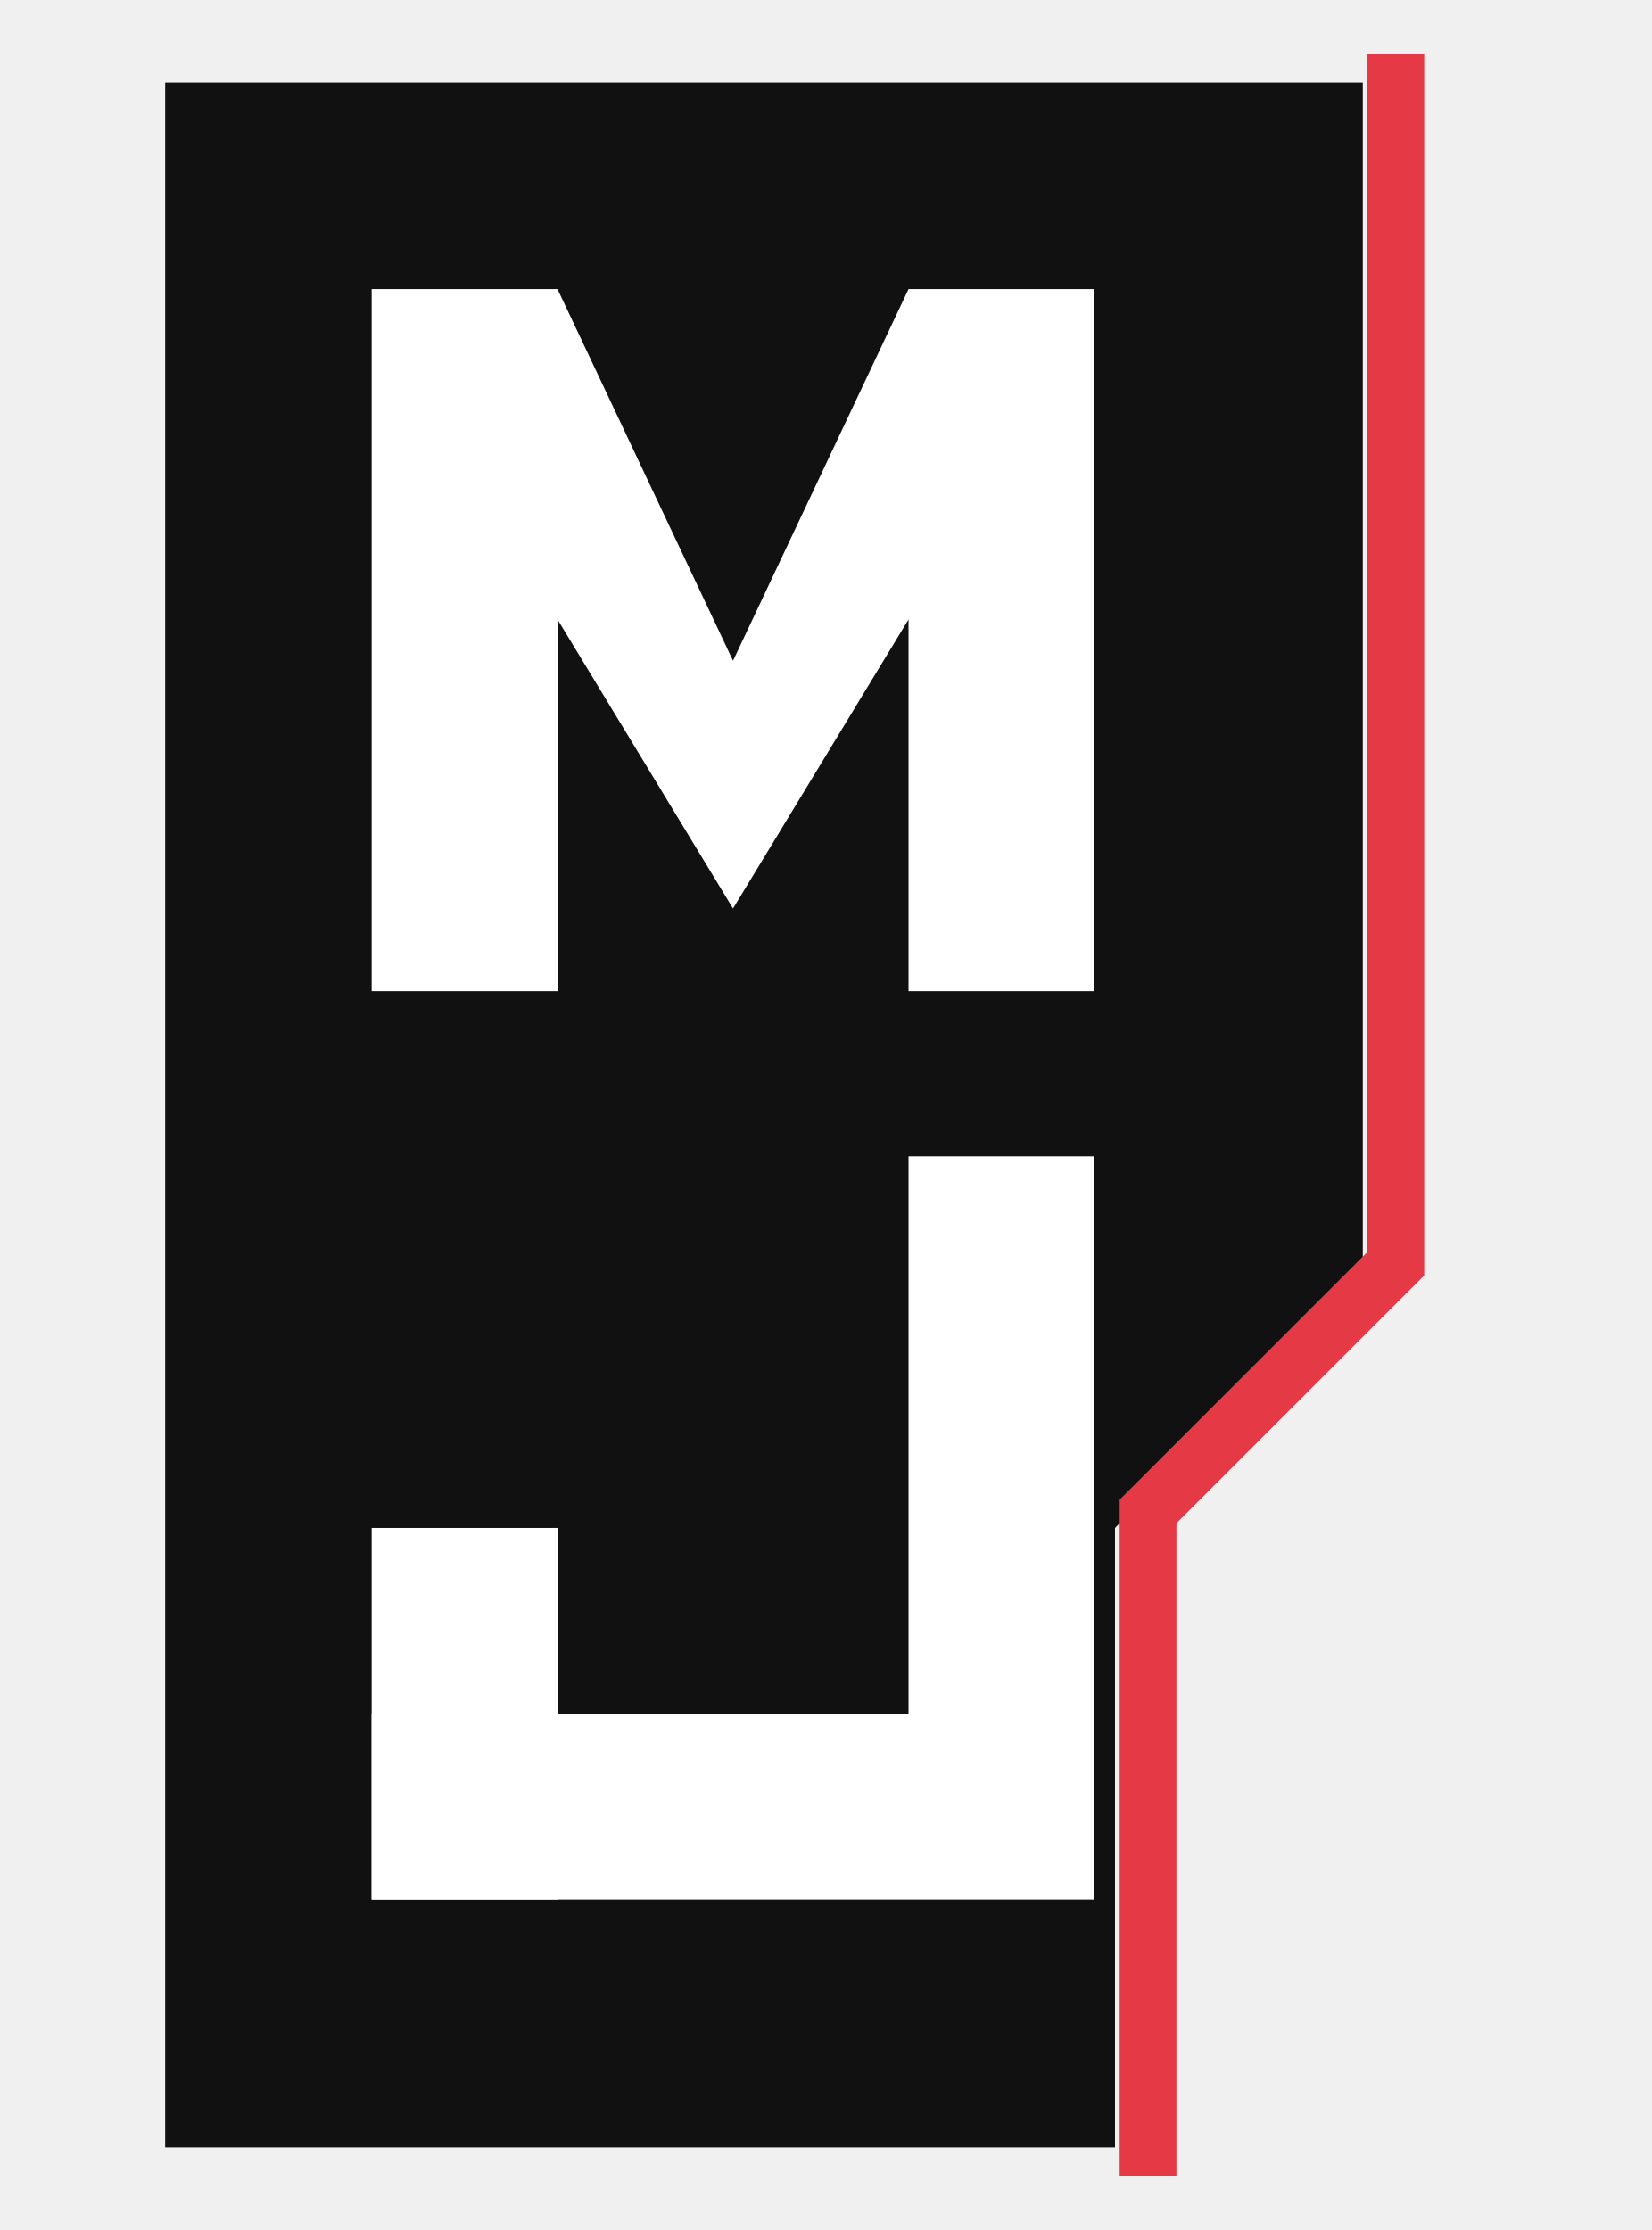
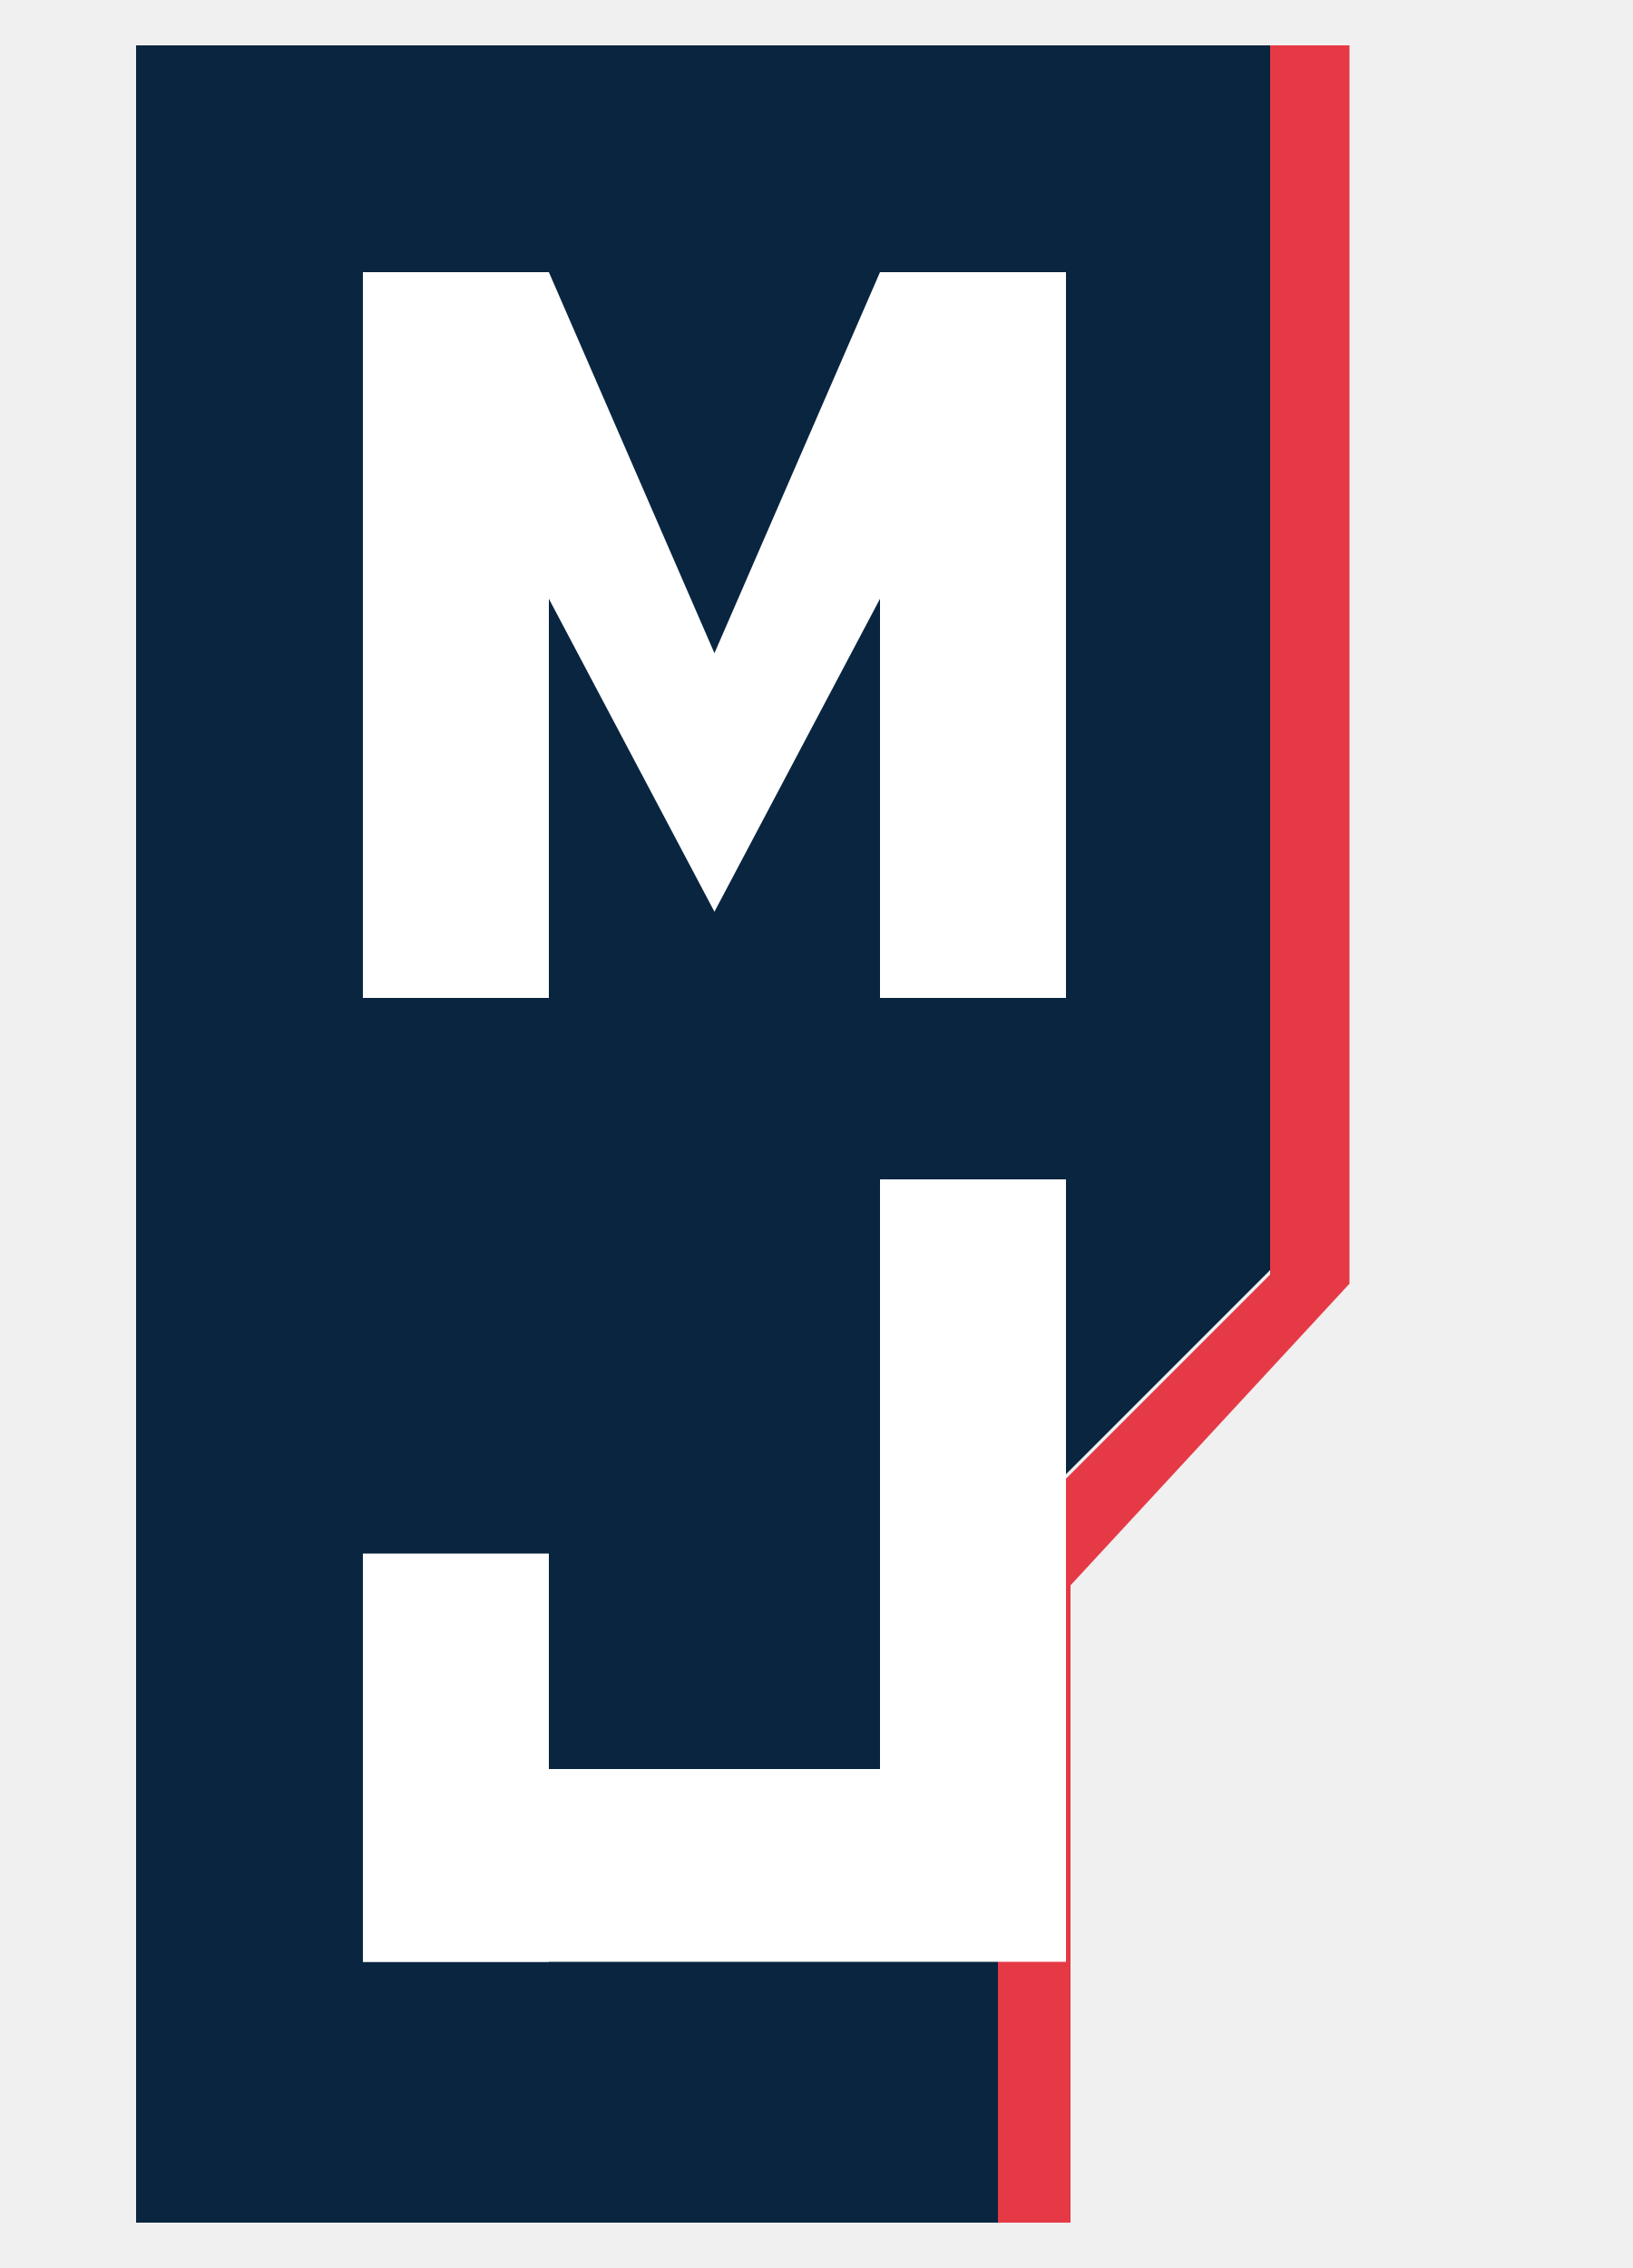
- <svg xmlns="http://www.w3.org/2000/svg" viewBox="0 0 80 108" role="img" aria-label="Brite MJ Technologies">
-   <path fill="#111111" d="M8 4H66V62L54 74V104H8Z" />
-   <path fill="#FFFFFF" d="M18 48V14H27L35.5 32L44 14H53V48H44V30L35.5 44L27 30V48Z" />
-   <path fill="#FFFFFF" d="M44 56H53V92H18V83H44Z" />
-   <path fill="#FFFFFF" d="M18 74H27V92H18Z" />
-   <path d="M67.6 4V61.2L55.6 73.2V104" fill="none" stroke="#E63946" stroke-width="2.75" stroke-linecap="square" stroke-linejoin="miter" />
+ <svg xmlns="http://www.w3.org/2000/svg" viewBox="0 0 72 100" role="img" aria-label="Brite MJ Technologies">
+   <path fill="#0A2540" d="M6 2h50v54l-12 12v30H6Z" />
+   <path fill="#E63946" d="M56 2h3.5v54.6L47.2 69.9V98H44V68.2L56 56.2Z" />
+   <path fill="#FFFFFF" d="M16 44V12h8.2l7.3 16.8L38.8 12H47v32h-8.2V26.4L31.5 40.2 24.2 26.4V44Z" />
+   <path fill="#FFFFFF" d="M38.8 52H47v34.5H16V78h22.8V52Z" />
+   <path fill="#FFFFFF" d="M16 68.5h8.2V86.5H16Z" />
</svg>
